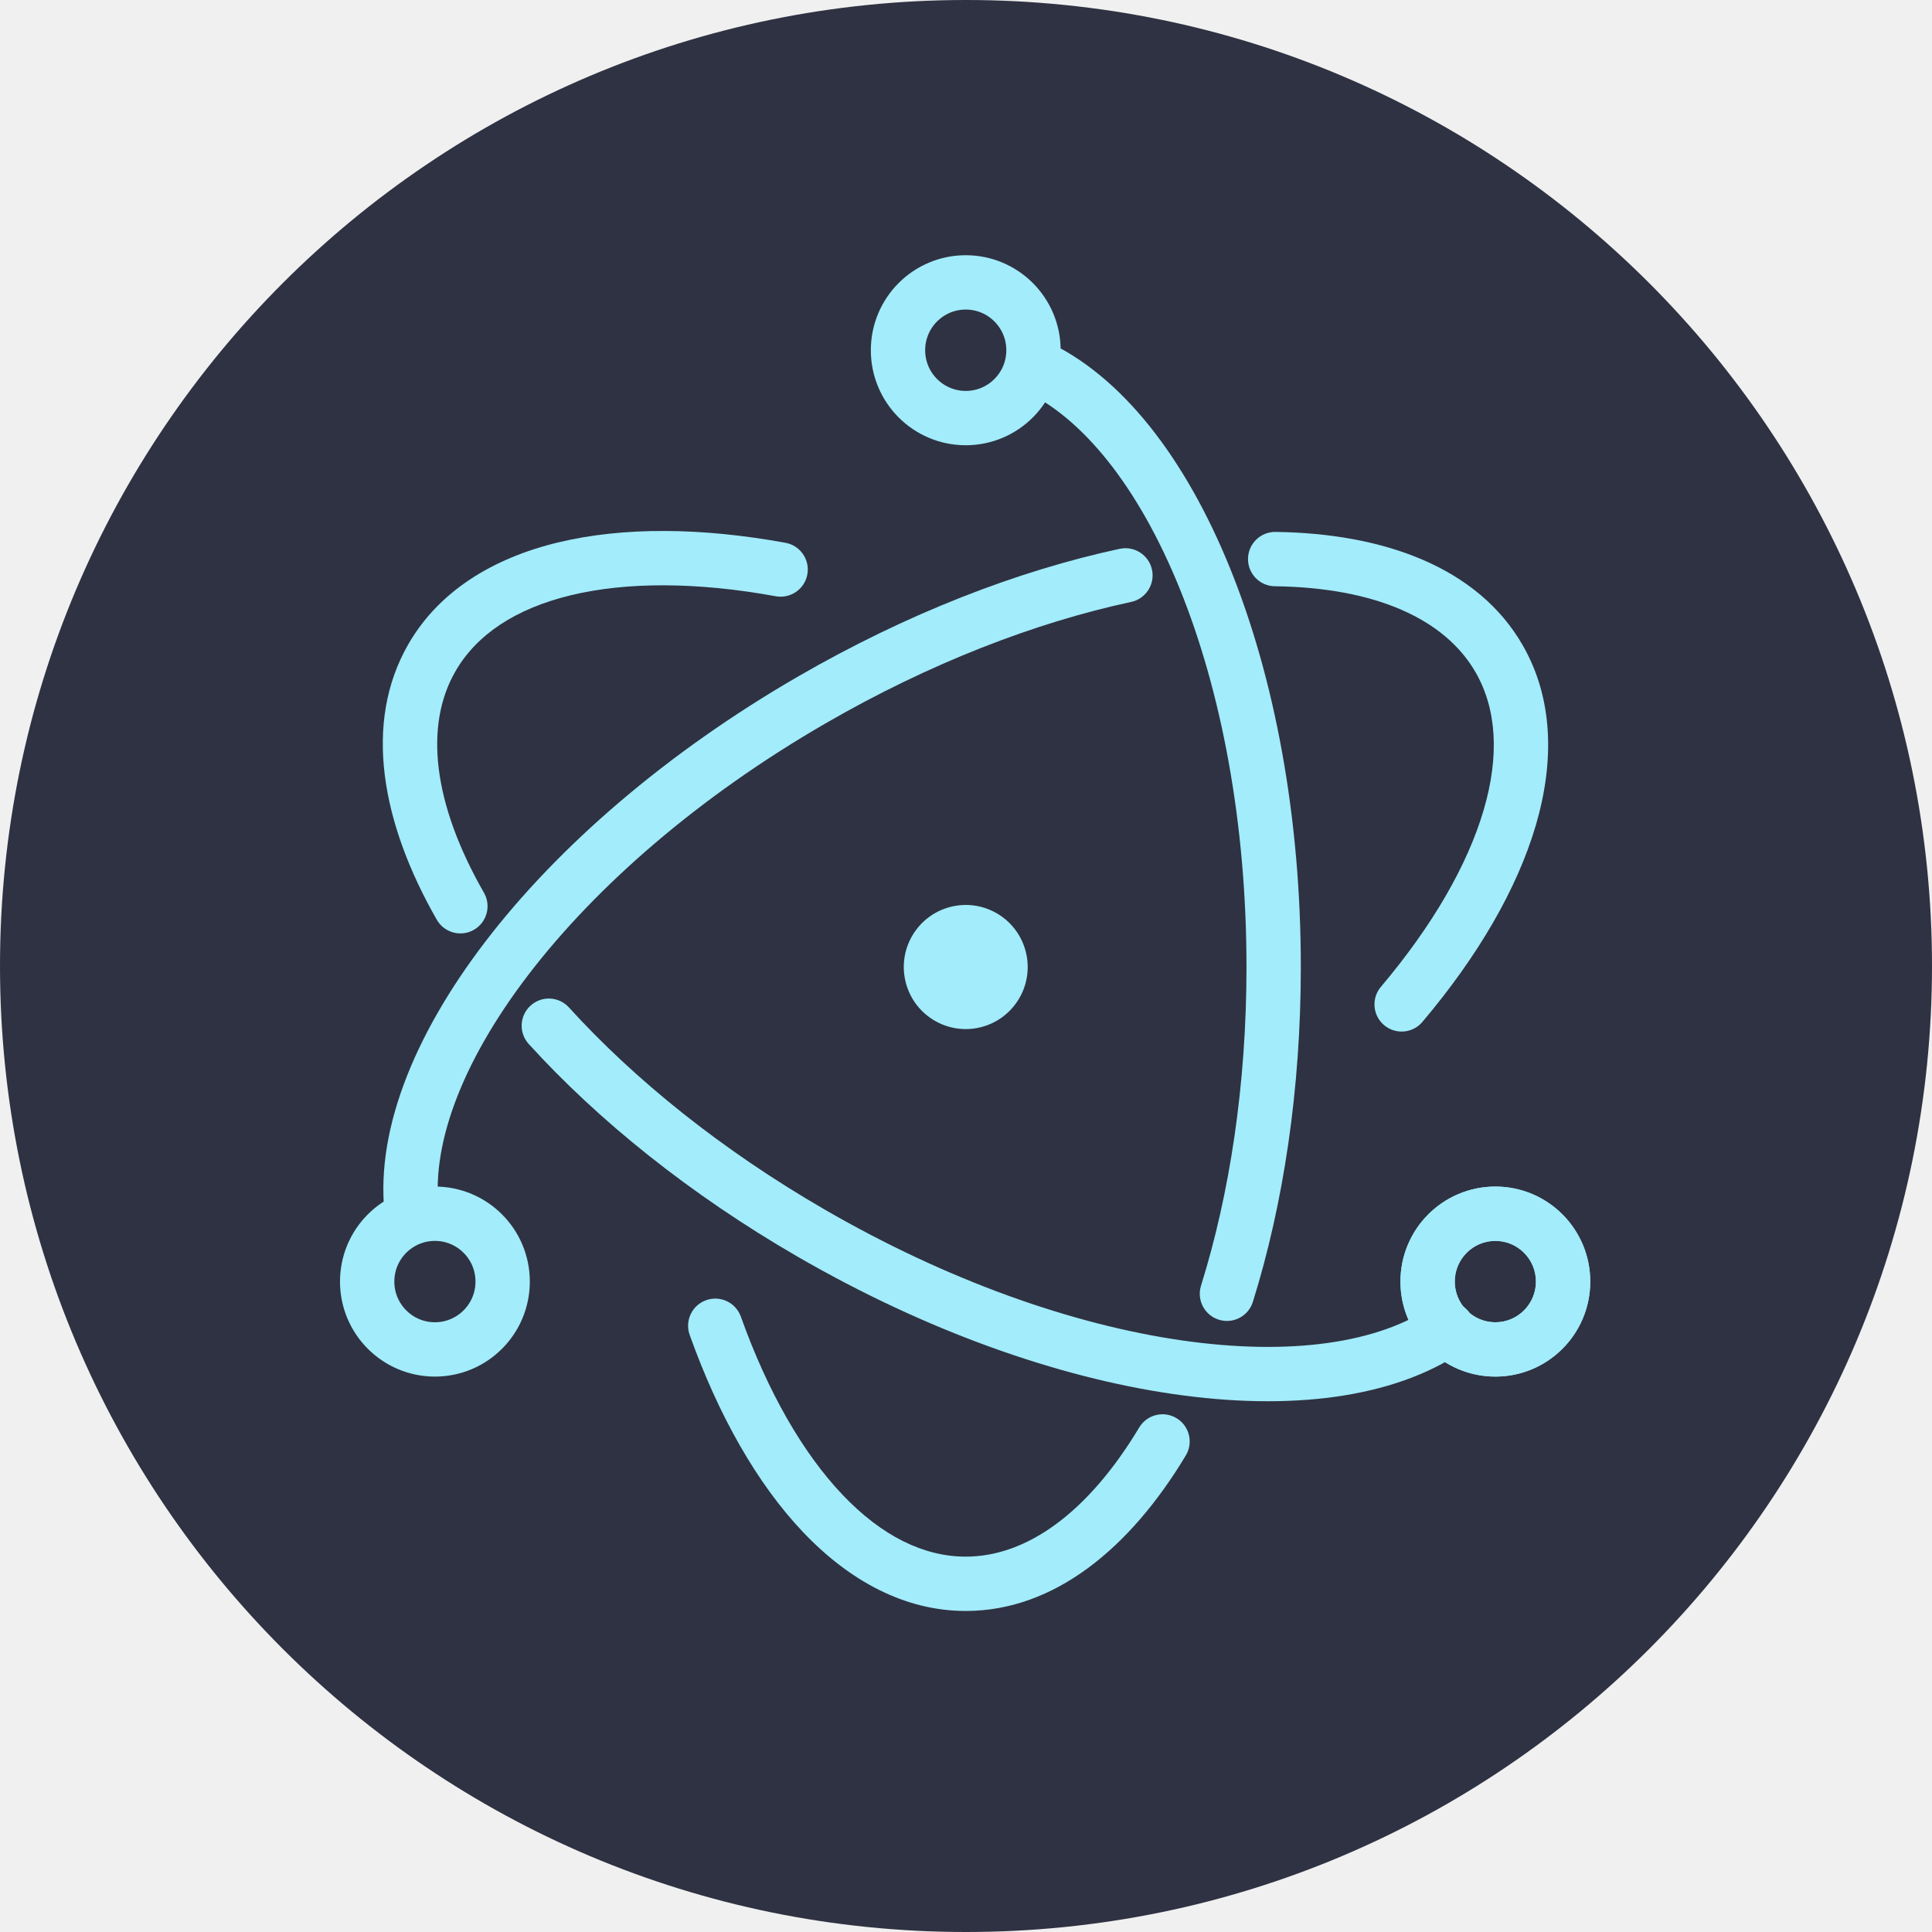
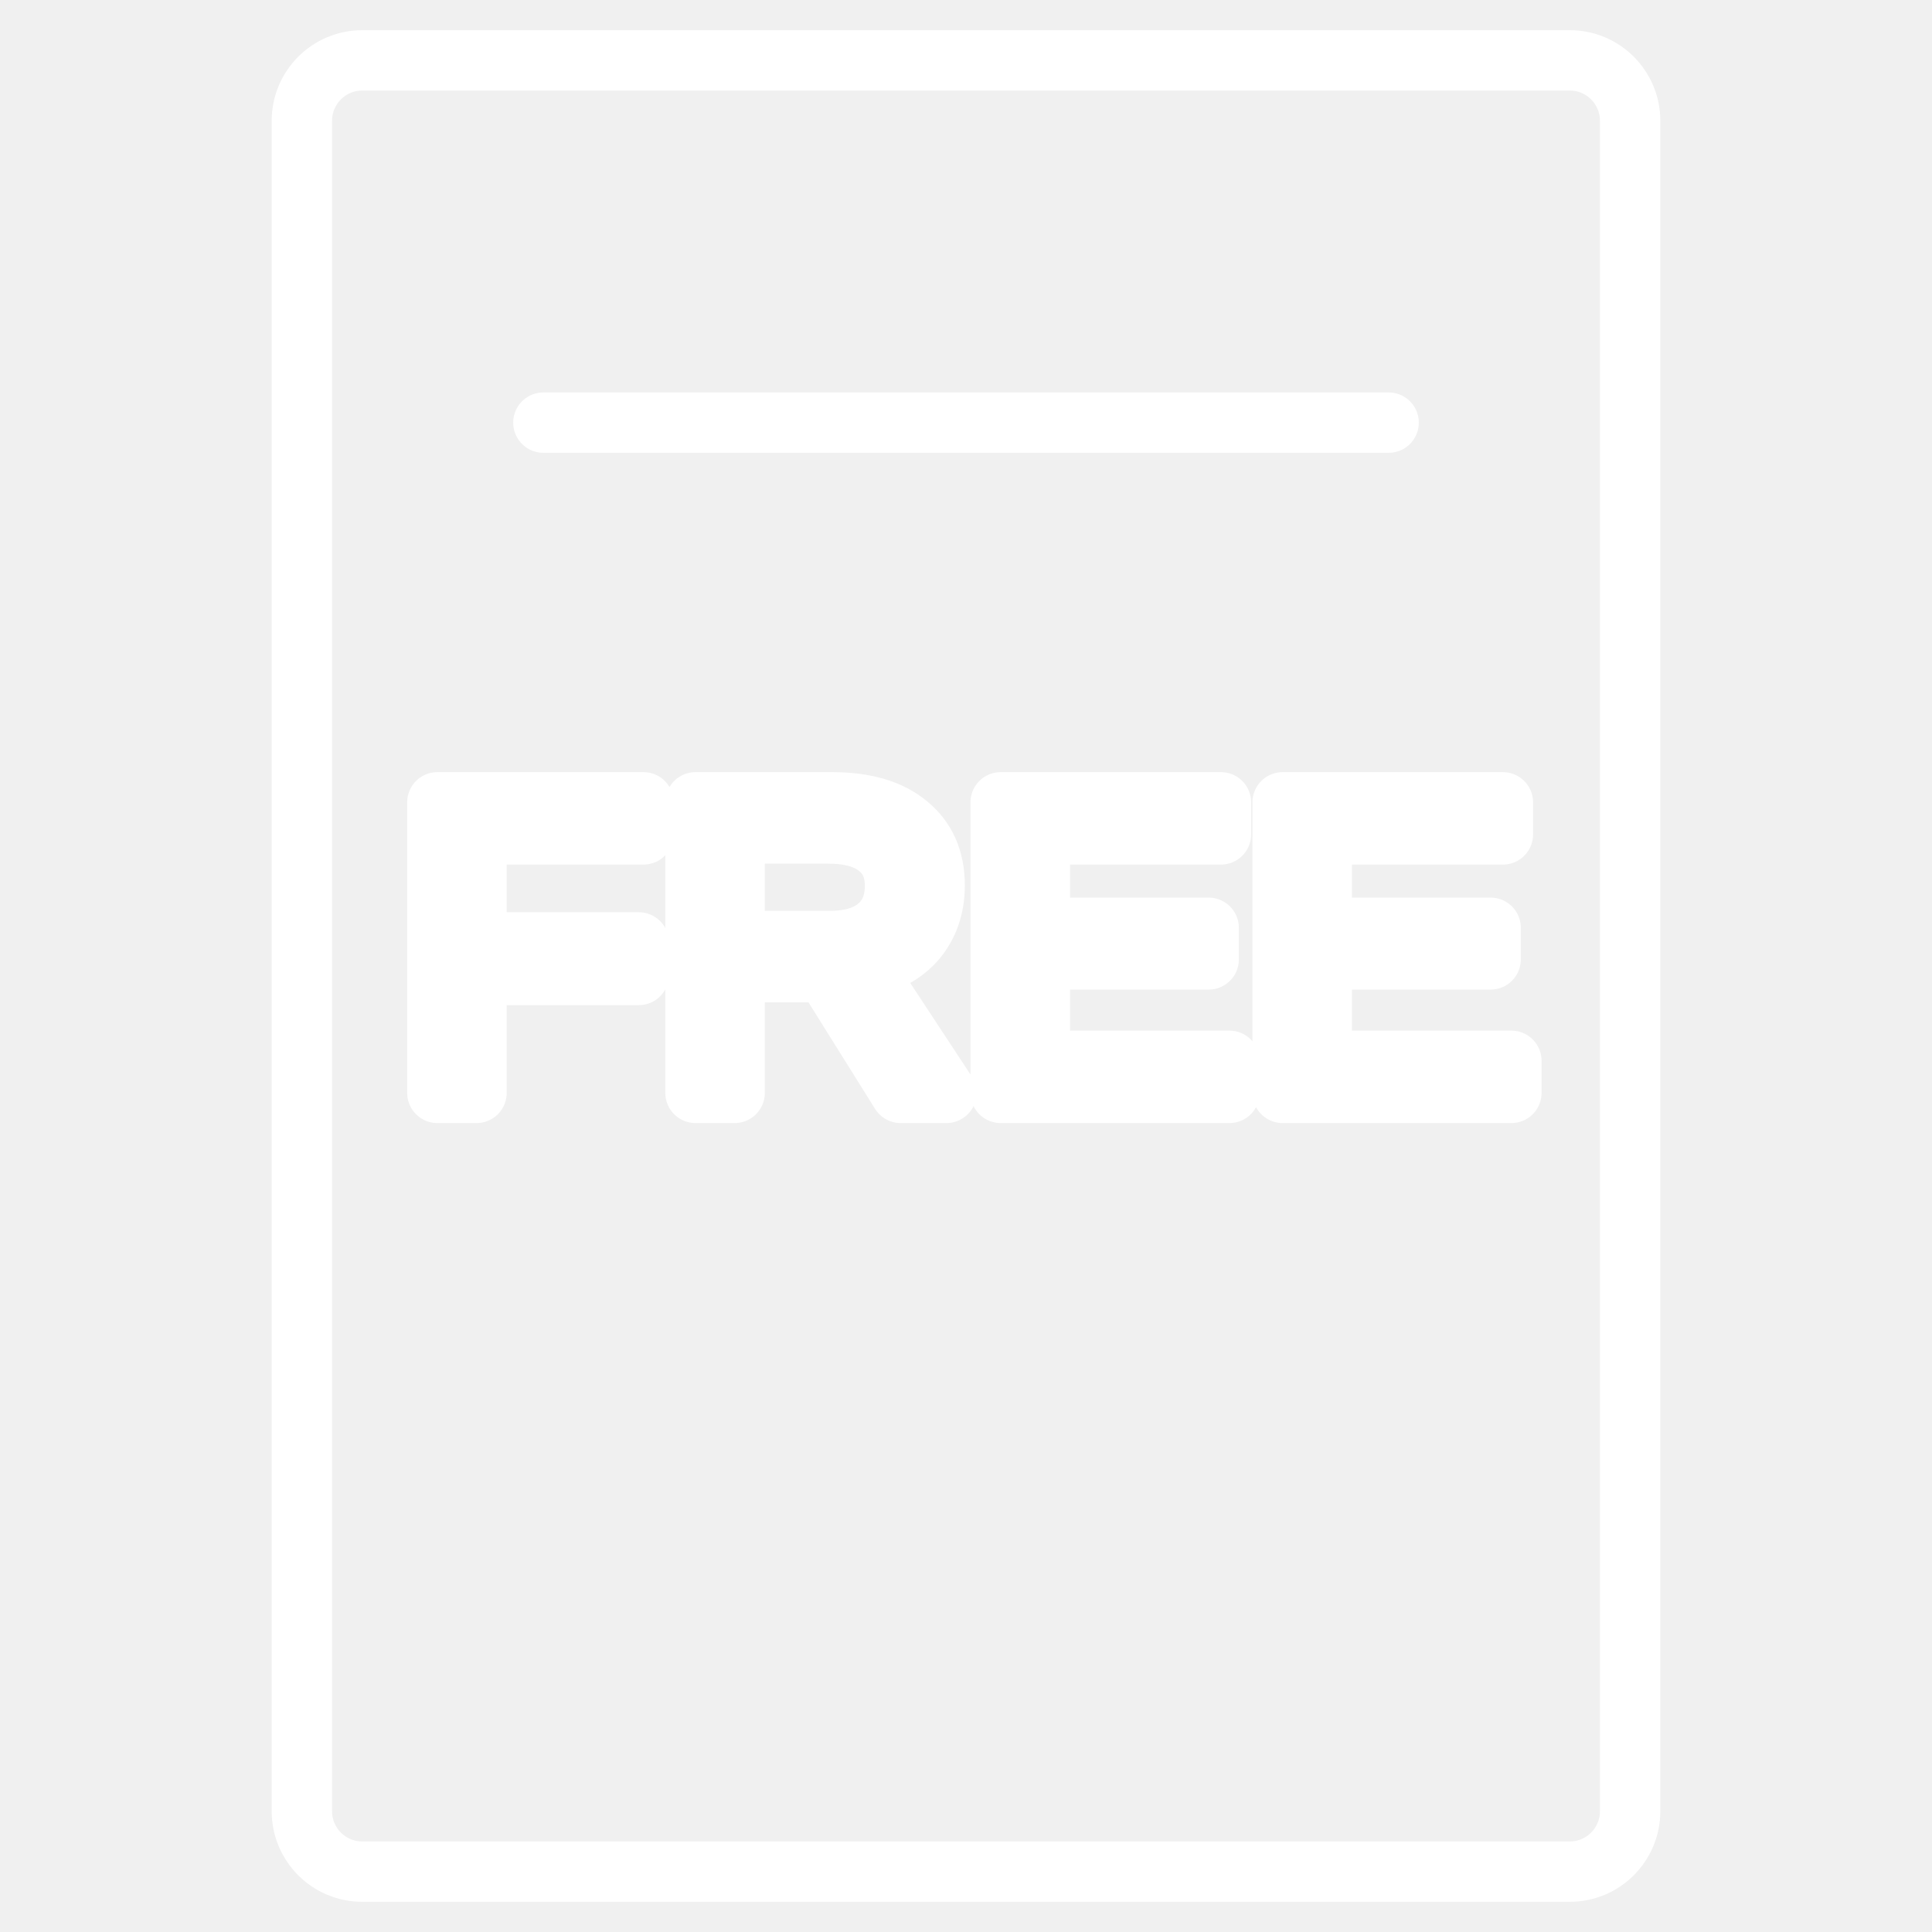
- <svg xmlns="http://www.w3.org/2000/svg" viewBox="0 0 128 128" fill="none">
-   <circle cx="64" cy="64" r="64" fill="#2F3242" />
-   <ellipse cx="63.983" cy="23.204" rx="4.488" ry="4.495" stroke="#A2ECFB" stroke-width="3.6" stroke-linecap="round" />
-   <path d="M51.395 39.503C52.373 39.681 53.311 39.033 53.489 38.055C53.668 37.077 53.019 36.14 52.041 35.961L51.395 39.503ZM28.615 43.575L30.175 44.474L30.175 44.474L28.615 43.575ZM28.939 60.936C29.433 61.798 30.533 62.098 31.396 61.604C32.258 61.11 32.557 60.01 32.064 59.147L28.939 60.936ZM37.694 66.746C37.025 66.01 35.887 65.955 35.151 66.624C34.415 67.292 34.361 68.431 35.029 69.167L37.694 66.746ZM53.749 81.701L52.848 83.26L53.749 81.701ZM96.921 89.515C97.742 88.954 97.953 87.834 97.392 87.013C96.831 86.192 95.711 85.981 94.89 86.542L96.921 89.515ZM52.041 35.961C46.471 34.945 41.285 34.897 36.974 35.938C32.655 36.981 29.084 39.158 27.056 42.676L30.175 44.474C31.569 42.055 34.145 40.324 37.819 39.437C41.501 38.548 46.155 38.547 51.395 39.503L52.041 35.961ZM27.056 42.676C24.043 47.903 25.278 54.54 28.939 60.936L32.064 59.147C28.658 53.198 28.109 48.058 30.175 44.474L27.056 42.676ZM35.029 69.167C39.639 74.24 45.716 79.135 52.848 83.26L54.65 80.143C47.808 76.187 42.03 71.519 37.694 66.746L35.029 69.167ZM52.848 83.26C61.344 88.173 70.046 91.245 77.735 92.361C85.359 93.468 92.274 92.688 96.921 89.515L94.89 86.542C91.326 88.977 85.49 89.849 78.252 88.798C71.079 87.757 62.809 84.861 54.65 80.143L52.848 83.26ZM105.359 84.908C105.359 81.434 102.546 78.613 99.071 78.613V82.213C100.553 82.213 101.759 83.417 101.759 84.908H105.359ZM99.071 78.613C95.596 78.613 92.783 81.434 92.783 84.908H96.383C96.383 83.417 97.589 82.213 99.071 82.213V78.613ZM92.783 84.908C92.783 88.382 95.596 91.203 99.071 91.203V87.603C97.589 87.603 96.383 86.399 96.383 84.908H92.783ZM99.071 91.203C102.546 91.203 105.359 88.382 105.359 84.908H101.759C101.759 86.399 100.553 87.603 99.071 87.603V91.203Z" fill="#A2ECFB" />
-   <path d="M91.487 65.382C90.846 66.141 90.941 67.277 91.7 67.919C92.459 68.56 93.595 68.465 94.237 67.706L91.487 65.382ZM99.317 43.635L97.757 44.534L99.317 43.635ZM84.507 35.241C83.513 35.228 82.697 36.024 82.684 37.018C82.671 38.012 83.466 38.828 84.46 38.841L84.507 35.241ZM74.941 39.88C75.913 39.672 76.531 38.715 76.323 37.742C76.114 36.771 75.157 36.152 74.185 36.36L74.941 39.88ZM53.784 46.373L54.685 47.931L53.784 46.373ZM25.549 80.905C25.693 81.888 26.607 82.569 27.591 82.425C28.575 82.281 29.255 81.366 29.111 80.383L25.549 80.905ZM94.237 67.706C97.884 63.391 100.505 58.927 101.752 54.678C103.001 50.421 102.9 46.247 100.876 42.736L97.757 44.534C99.149 46.949 99.36 50.042 98.297 53.664C97.232 57.294 94.918 61.322 91.487 65.382L94.237 67.706ZM100.876 42.736C97.912 37.594 91.708 35.335 84.507 35.241L84.46 38.841C91.133 38.928 95.726 41.011 97.757 44.534L100.876 42.736ZM74.185 36.36C67.436 37.809 60.088 40.648 52.883 44.815L54.685 47.931C61.597 43.934 68.595 41.242 74.941 39.88L74.185 36.36ZM52.883 44.815C44.137 49.872 36.967 56.095 32.149 62.393C27.377 68.63 24.715 75.212 25.549 80.905L29.111 80.383C28.484 76.103 30.475 70.506 35.008 64.58C39.496 58.714 46.284 52.789 54.685 47.931L52.883 44.815Z" fill="#A2ECFB" />
-   <path d="M49.083 87.23C48.748 86.293 47.718 85.806 46.782 86.141C45.846 86.475 45.358 87.505 45.693 88.442L49.083 87.23ZM78.564 96.426C79.075 95.573 78.799 94.468 77.946 93.956C77.094 93.444 75.988 93.721 75.477 94.573L78.564 96.426ZM79.57 85.18C79.274 86.128 79.803 87.138 80.752 87.434C81.7 87.731 82.71 87.202 83.006 86.253L79.57 85.18ZM84.383 64.067H82.583H84.383ZM69.156 22.53C68.248 22.126 67.184 22.535 66.78 23.443C66.376 24.352 66.785 25.416 67.693 25.819L69.156 22.53ZM45.693 88.442C47.599 93.774 50.15 98.29 53.203 101.505C56.262 104.724 59.928 106.731 63.983 106.731V103.131C61.198 103.131 58.416 101.765 55.813 99.025C53.204 96.279 50.877 92.248 49.083 87.23L45.693 88.442ZM63.983 106.731C69.869 106.731 74.892 102.542 78.564 96.426L75.477 94.573C72.078 100.235 68.012 103.131 63.983 103.131V106.731ZM83.006 86.253C85.027 79.786 86.183 72.183 86.183 64.067H82.583C82.583 71.854 81.472 79.092 79.57 85.18L83.006 86.253ZM86.183 64.067C86.183 54.114 84.444 44.922 81.496 37.65C78.575 30.444 74.344 24.837 69.156 22.53L67.693 25.819C71.636 27.573 75.385 32.156 78.16 39.003C80.909 45.784 82.583 54.507 82.583 64.067H86.183Z" fill="#A2ECFB" />
-   <path fill-rule="evenodd" clip-rule="evenodd" d="M103.559 84.908C103.559 82.425 101.55 80.413 99.071 80.413C96.592 80.413 94.583 82.425 94.583 84.908C94.583 87.39 96.592 89.403 99.071 89.403C101.55 89.403 103.559 87.39 103.559 84.908V84.908Z" stroke="#A2ECFB" stroke-width="3.6" stroke-linecap="round" />
-   <path fill-rule="evenodd" clip-rule="evenodd" d="M28.814 89.403C31.293 89.403 33.302 87.39 33.302 84.908C33.302 82.425 31.293 80.413 28.814 80.413C26.336 80.413 24.326 82.425 24.326 84.908C24.326 87.39 26.336 89.403 28.814 89.403V89.403V89.403Z" stroke="#A2ECFB" stroke-width="3.6" stroke-linecap="round" />
-   <path fill-rule="evenodd" clip-rule="evenodd" d="M64.85 68.086C62.634 68.565 60.451 67.155 59.971 64.935C59.493 62.716 60.901 60.529 63.117 60.049C65.333 59.569 67.516 60.98 67.995 63.199C68.474 65.419 67.066 67.605 64.85 68.086Z" fill="#A2ECFB" />
+ <svg xmlns="http://www.w3.org/2000/svg" viewBox="0 0 64 64" width="64" height="64" fill="none" stroke="white" stroke-width="2" stroke-linecap="round" stroke-linejoin="round">
+   <path d="M12 2h40a2 2 0 0 1 2 2v56a2 2 0 0 1-2 2H12a2 2 0 0 1-2-2V4a2 2 0 0 1 2-2z" />
+   <line x1="18" y1="14" x2="46" y2="14" />
+   <text x="50%" y="50%" text-anchor="middle" fill="#000000" font-size="14" font-family="Arial" dy=".3em">FREE</text>
</svg>
